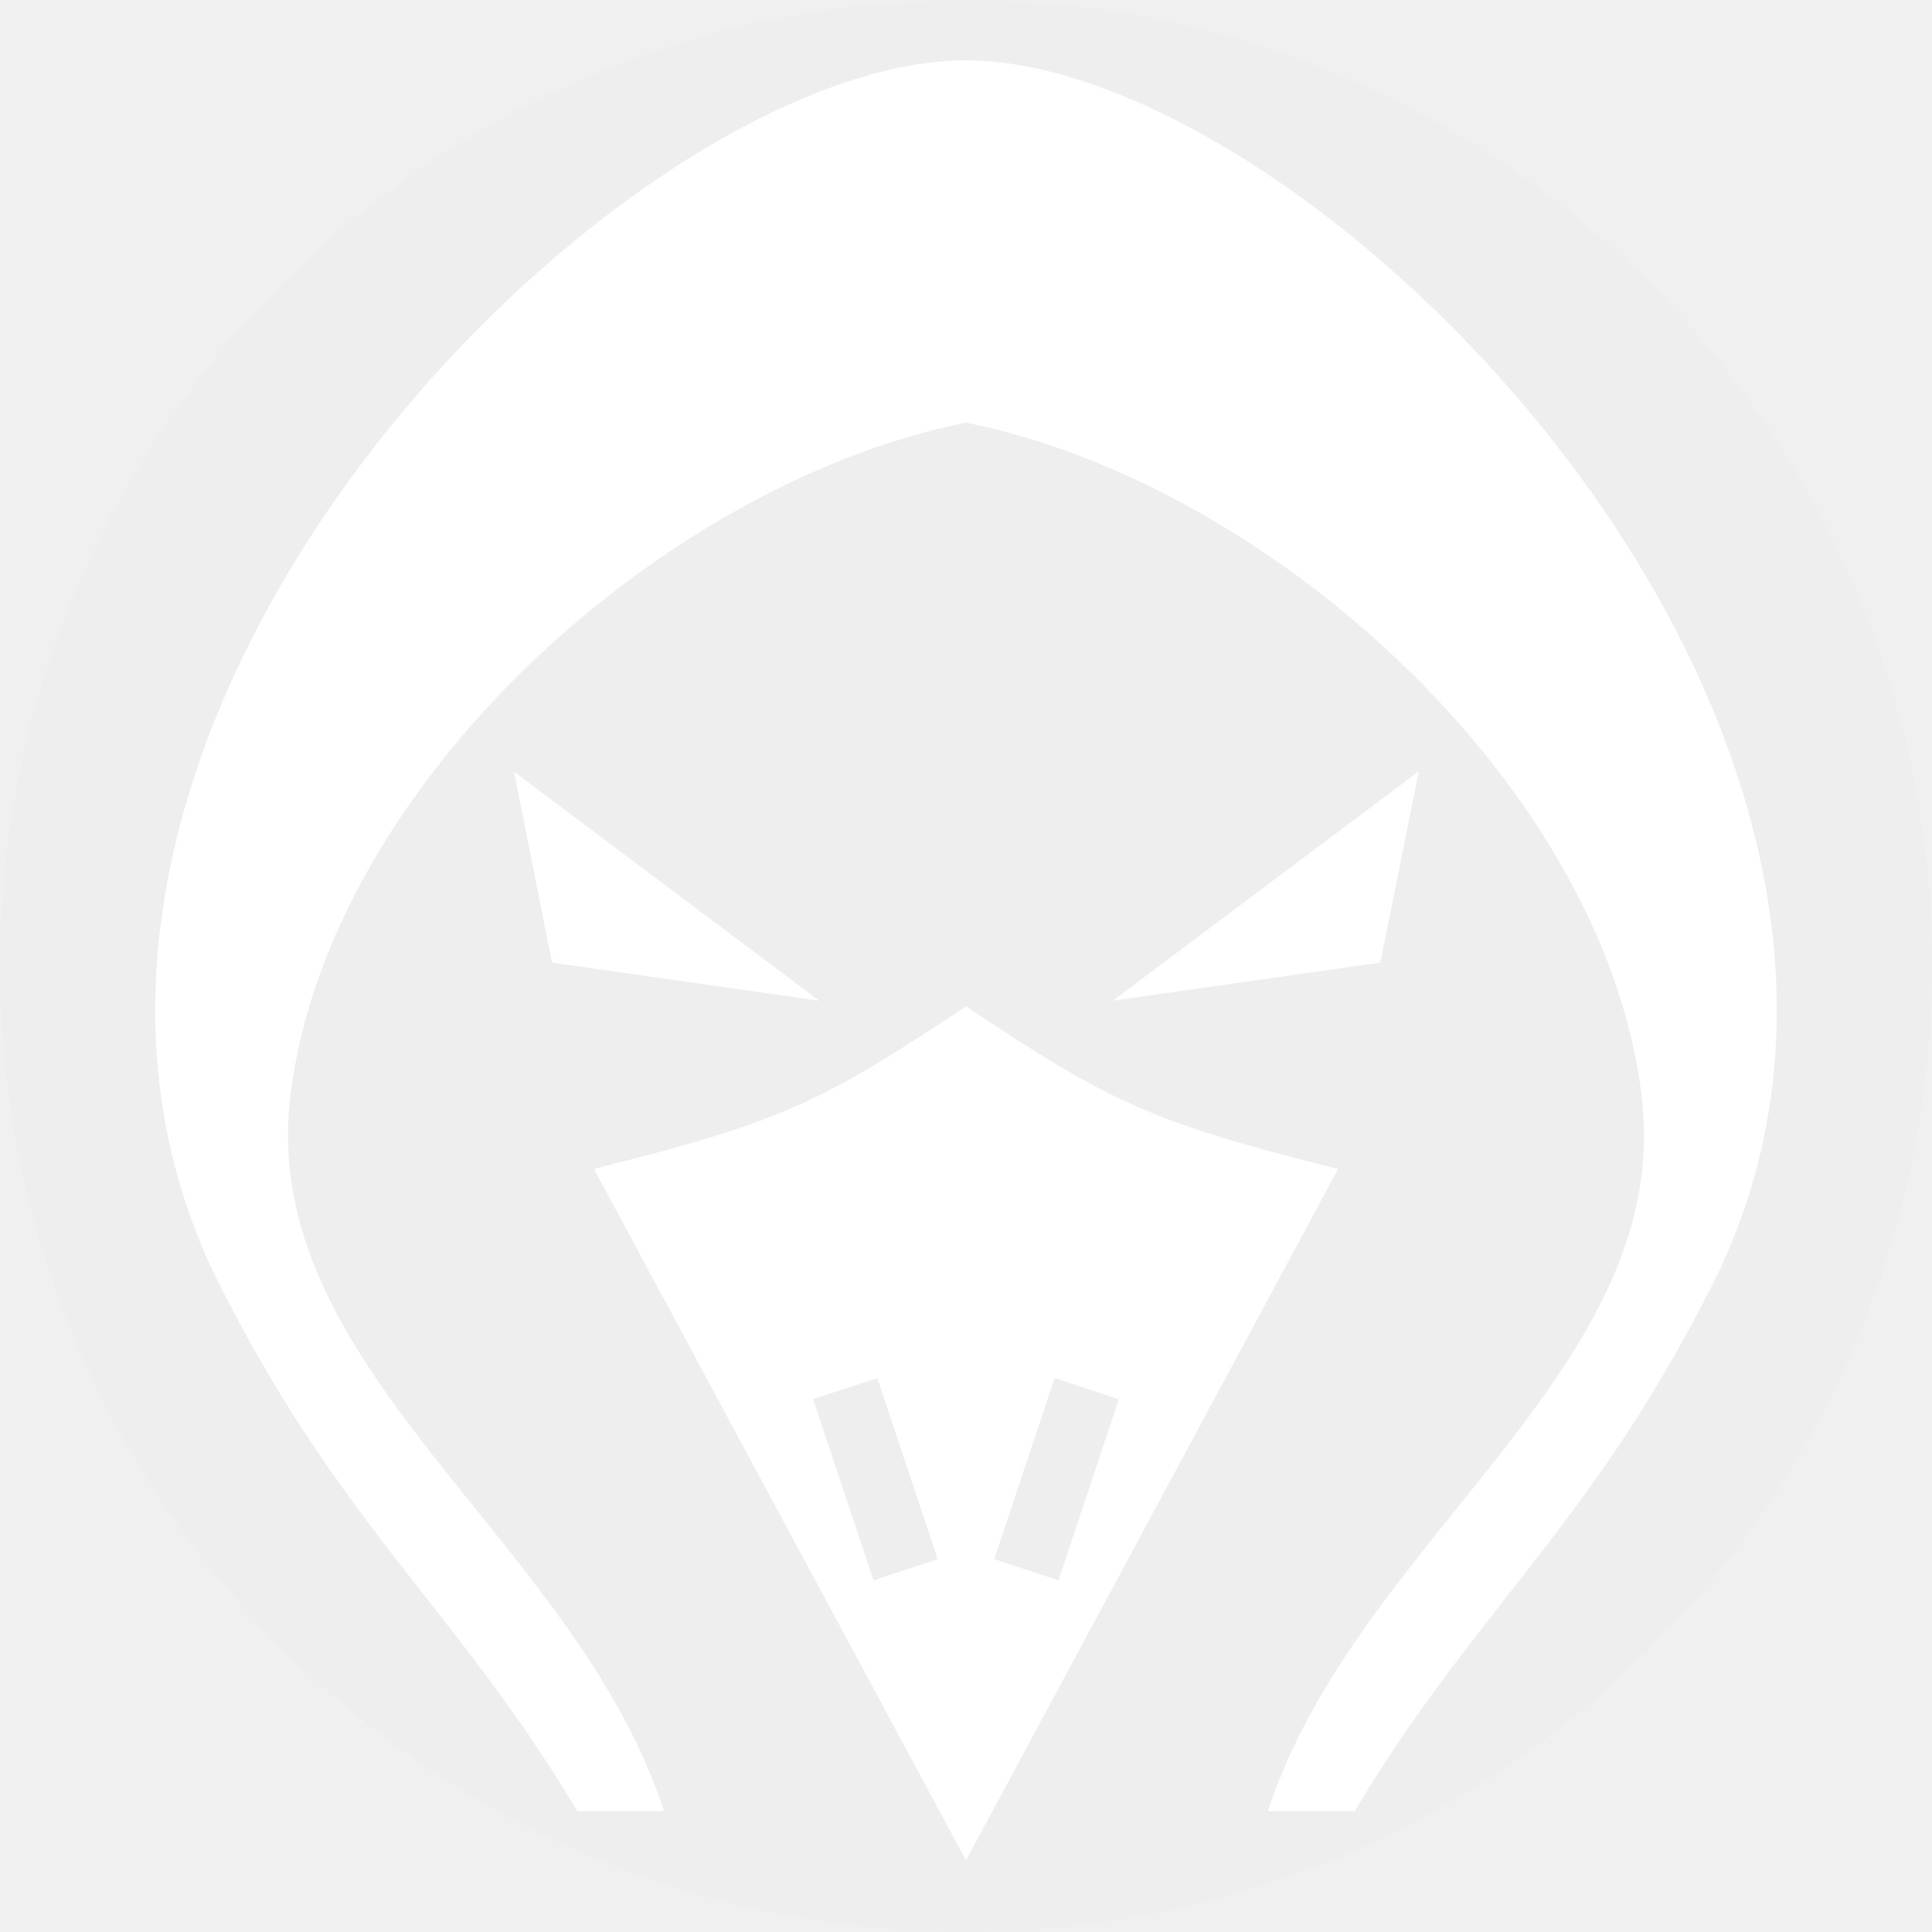
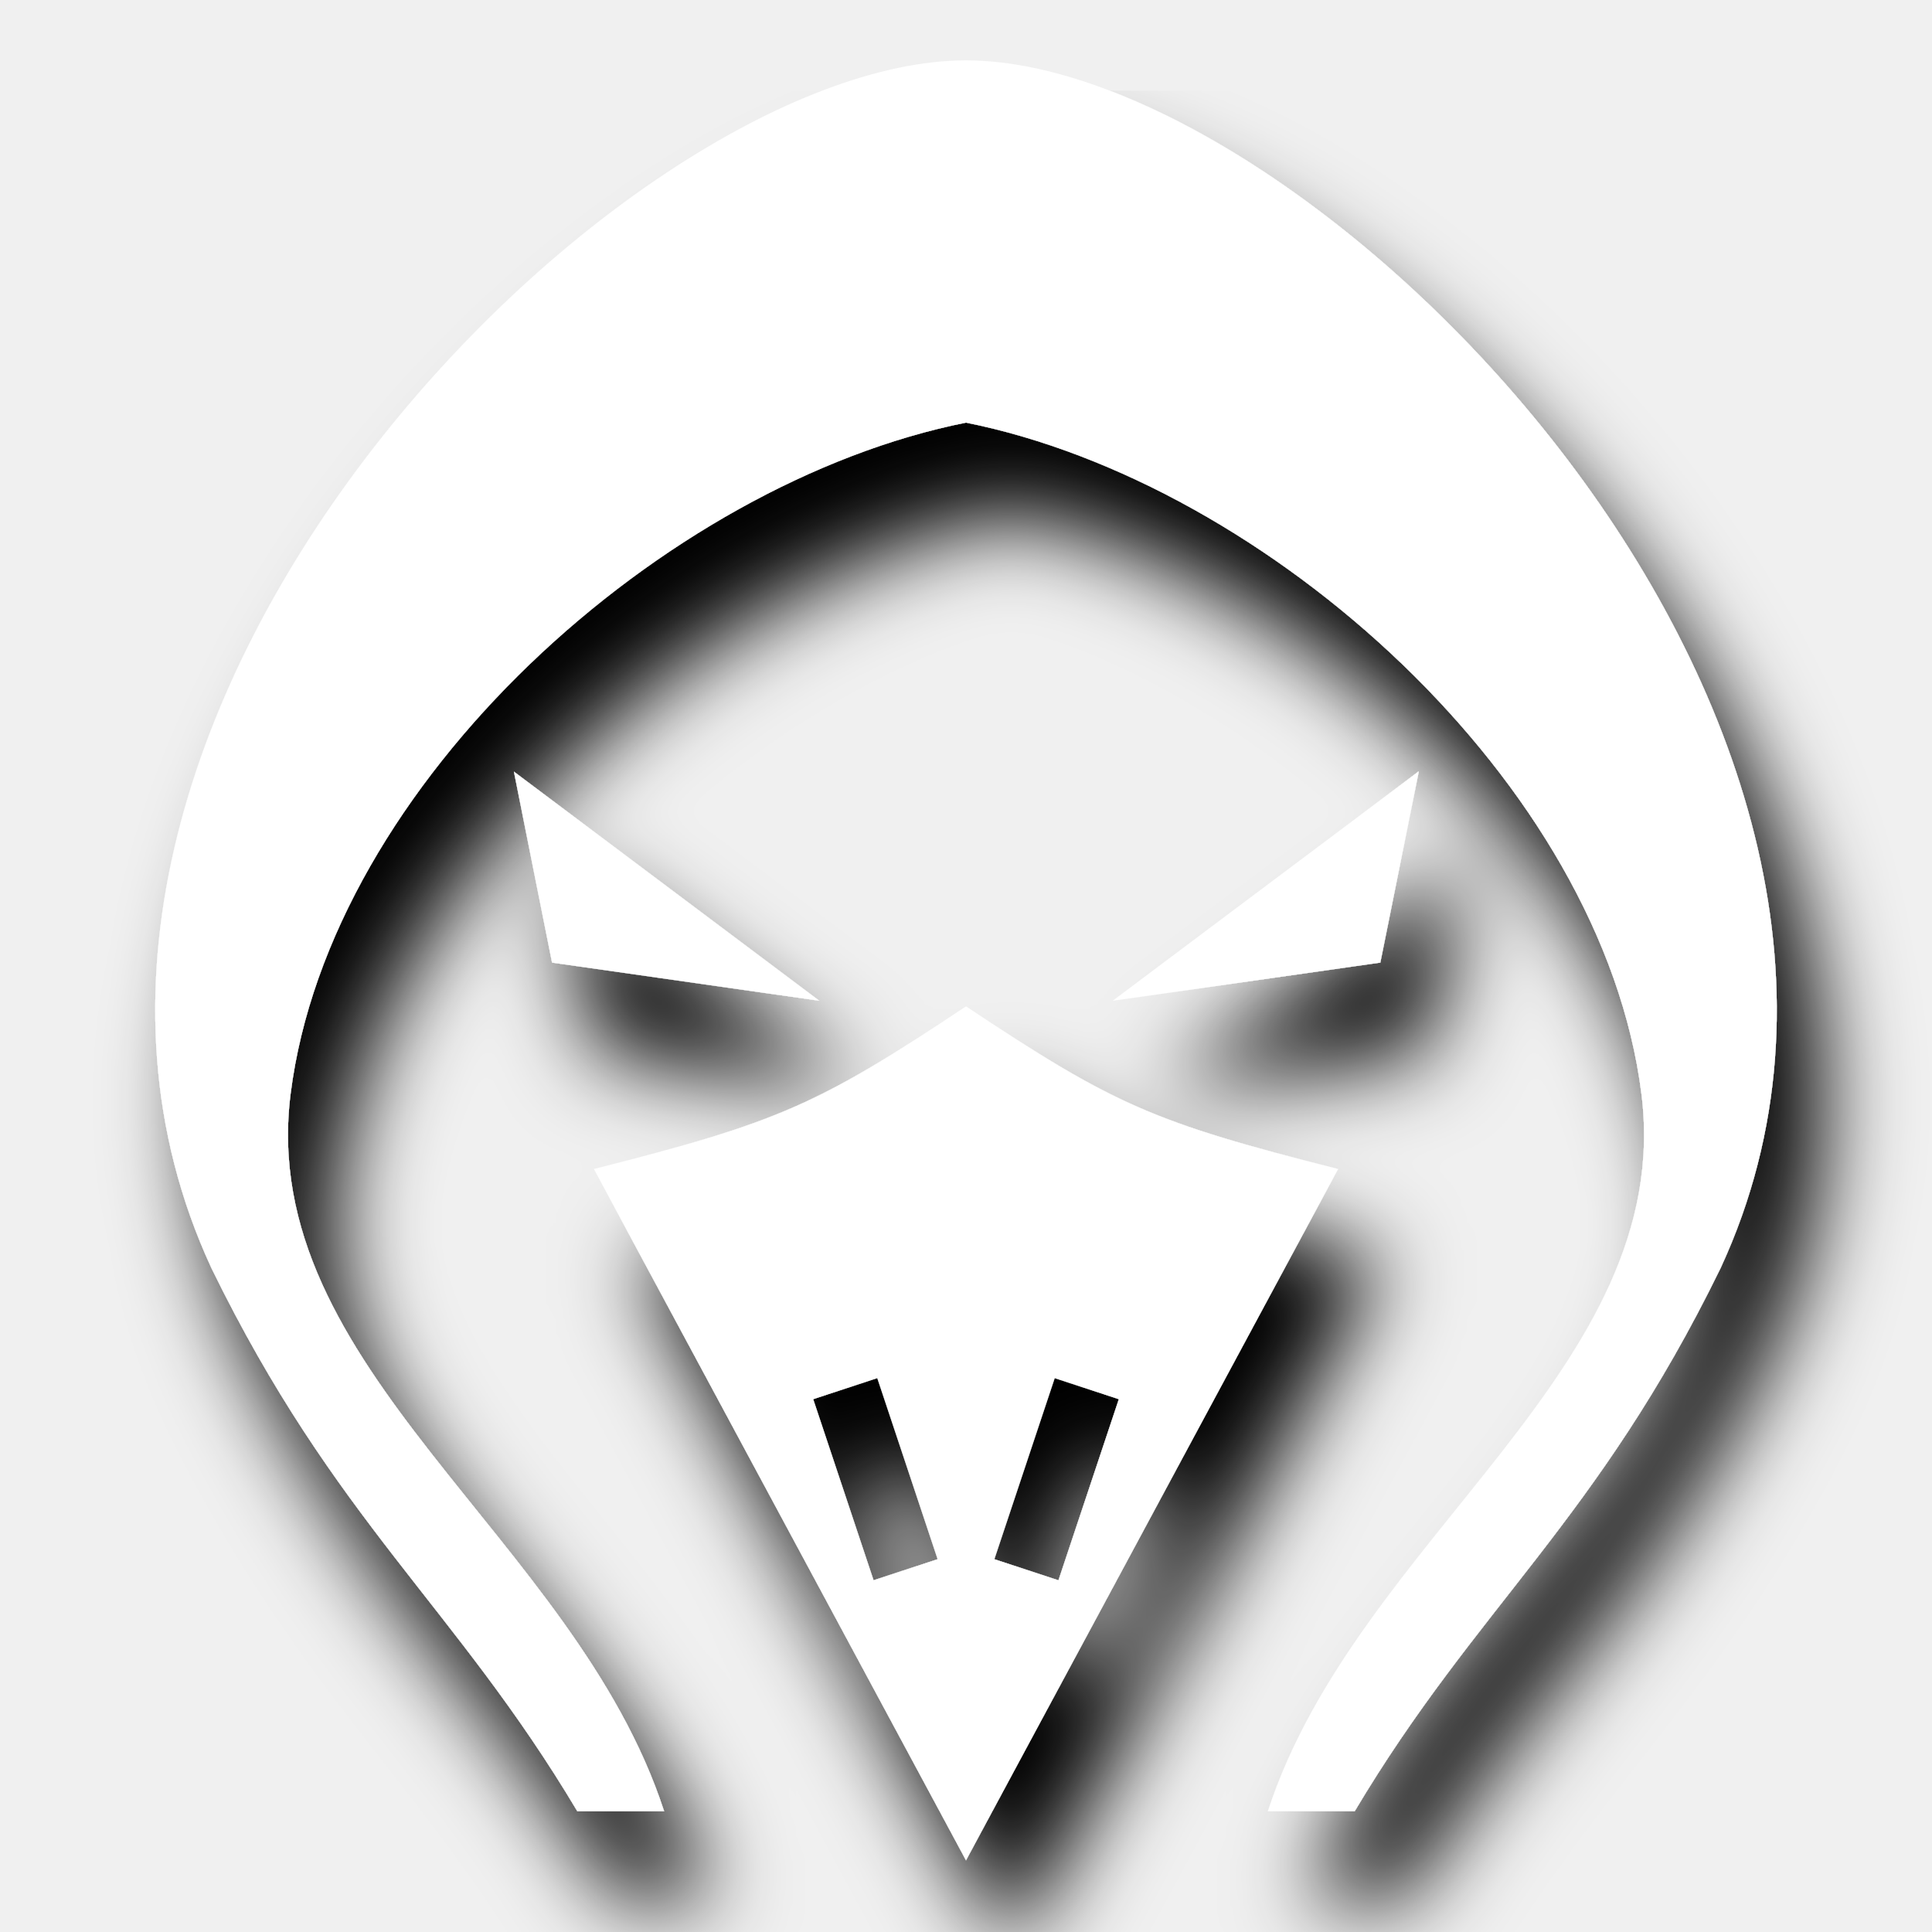
<svg xmlns="http://www.w3.org/2000/svg" viewBox="0 0 512 512" width="512" height="512">
-   <circle cx="256" cy="256" r="256" fill="#000000" fill-opacity="0.01" />
-   <g class="" transform="translate(0,0)" style="">
-     <path d="M256 16C164.8 16-10.99 191.2 56.01 336c32.8 67.2 64.59 89.6 96.99 144h23c-23.7-72.7-108.09-117.2-98.99-190.1C87.41 207.4 176 128 256 112c80 16 168.6 95.4 179 177.9 9.1 72.9-75.3 117.4-99 190.1h23c32.4-54.4 64.2-76.8 97-144C523 191.2 347.2 16 256 16zm120 188.4l-81.1 60.8 70.9-10.1zm-239.8.1l10.1 50.6 70.8 10.1zM256 266.7c-39.2 26.1-49.5 30.7-98.6 43.1L256 493l98.6-183.2c-49.1-12.4-59.4-17-98.6-43.1zm-23.5 98.5l16 48-17 5.6-16-48zm47 0l17 5.6-16 48-17-5.6z" fill="#fff" fill-opacity="1" />
-   </g>
+   <filter id="shadow">
+     <feDropShadow dx="12" dy="24" stdDeviation="12" />
+   </filter>
+   <path d="M256 16C164.8 16-10.99 191.2 56.01 336c32.8 67.2 64.59 89.6 96.99 144h23c-23.7-72.7-108.09-117.2-98.99-190.1C87.41 207.4 176 128 256 112c80 16 168.6 95.4 179 177.9 9.1 72.9-75.3 117.4-99 190.1h23c32.4-54.4 64.2-76.8 97-144C523 191.2 347.2 16 256 16zm120 188.4l-81.1 60.8 70.9-10.1zm-239.8.1l10.1 50.6 70.8 10.1zM256 266.7c-39.2 26.1-49.5 30.7-98.6 43.1L256 493l98.6-183.2c-49.1-12.4-59.4-17-98.6-43.1zm-23.5 98.5l16 48-17 5.6-16-48zm47 0l17 5.6-16 48-17-5.6z" fill="white" filter="url(#shadow)" />
</svg>
